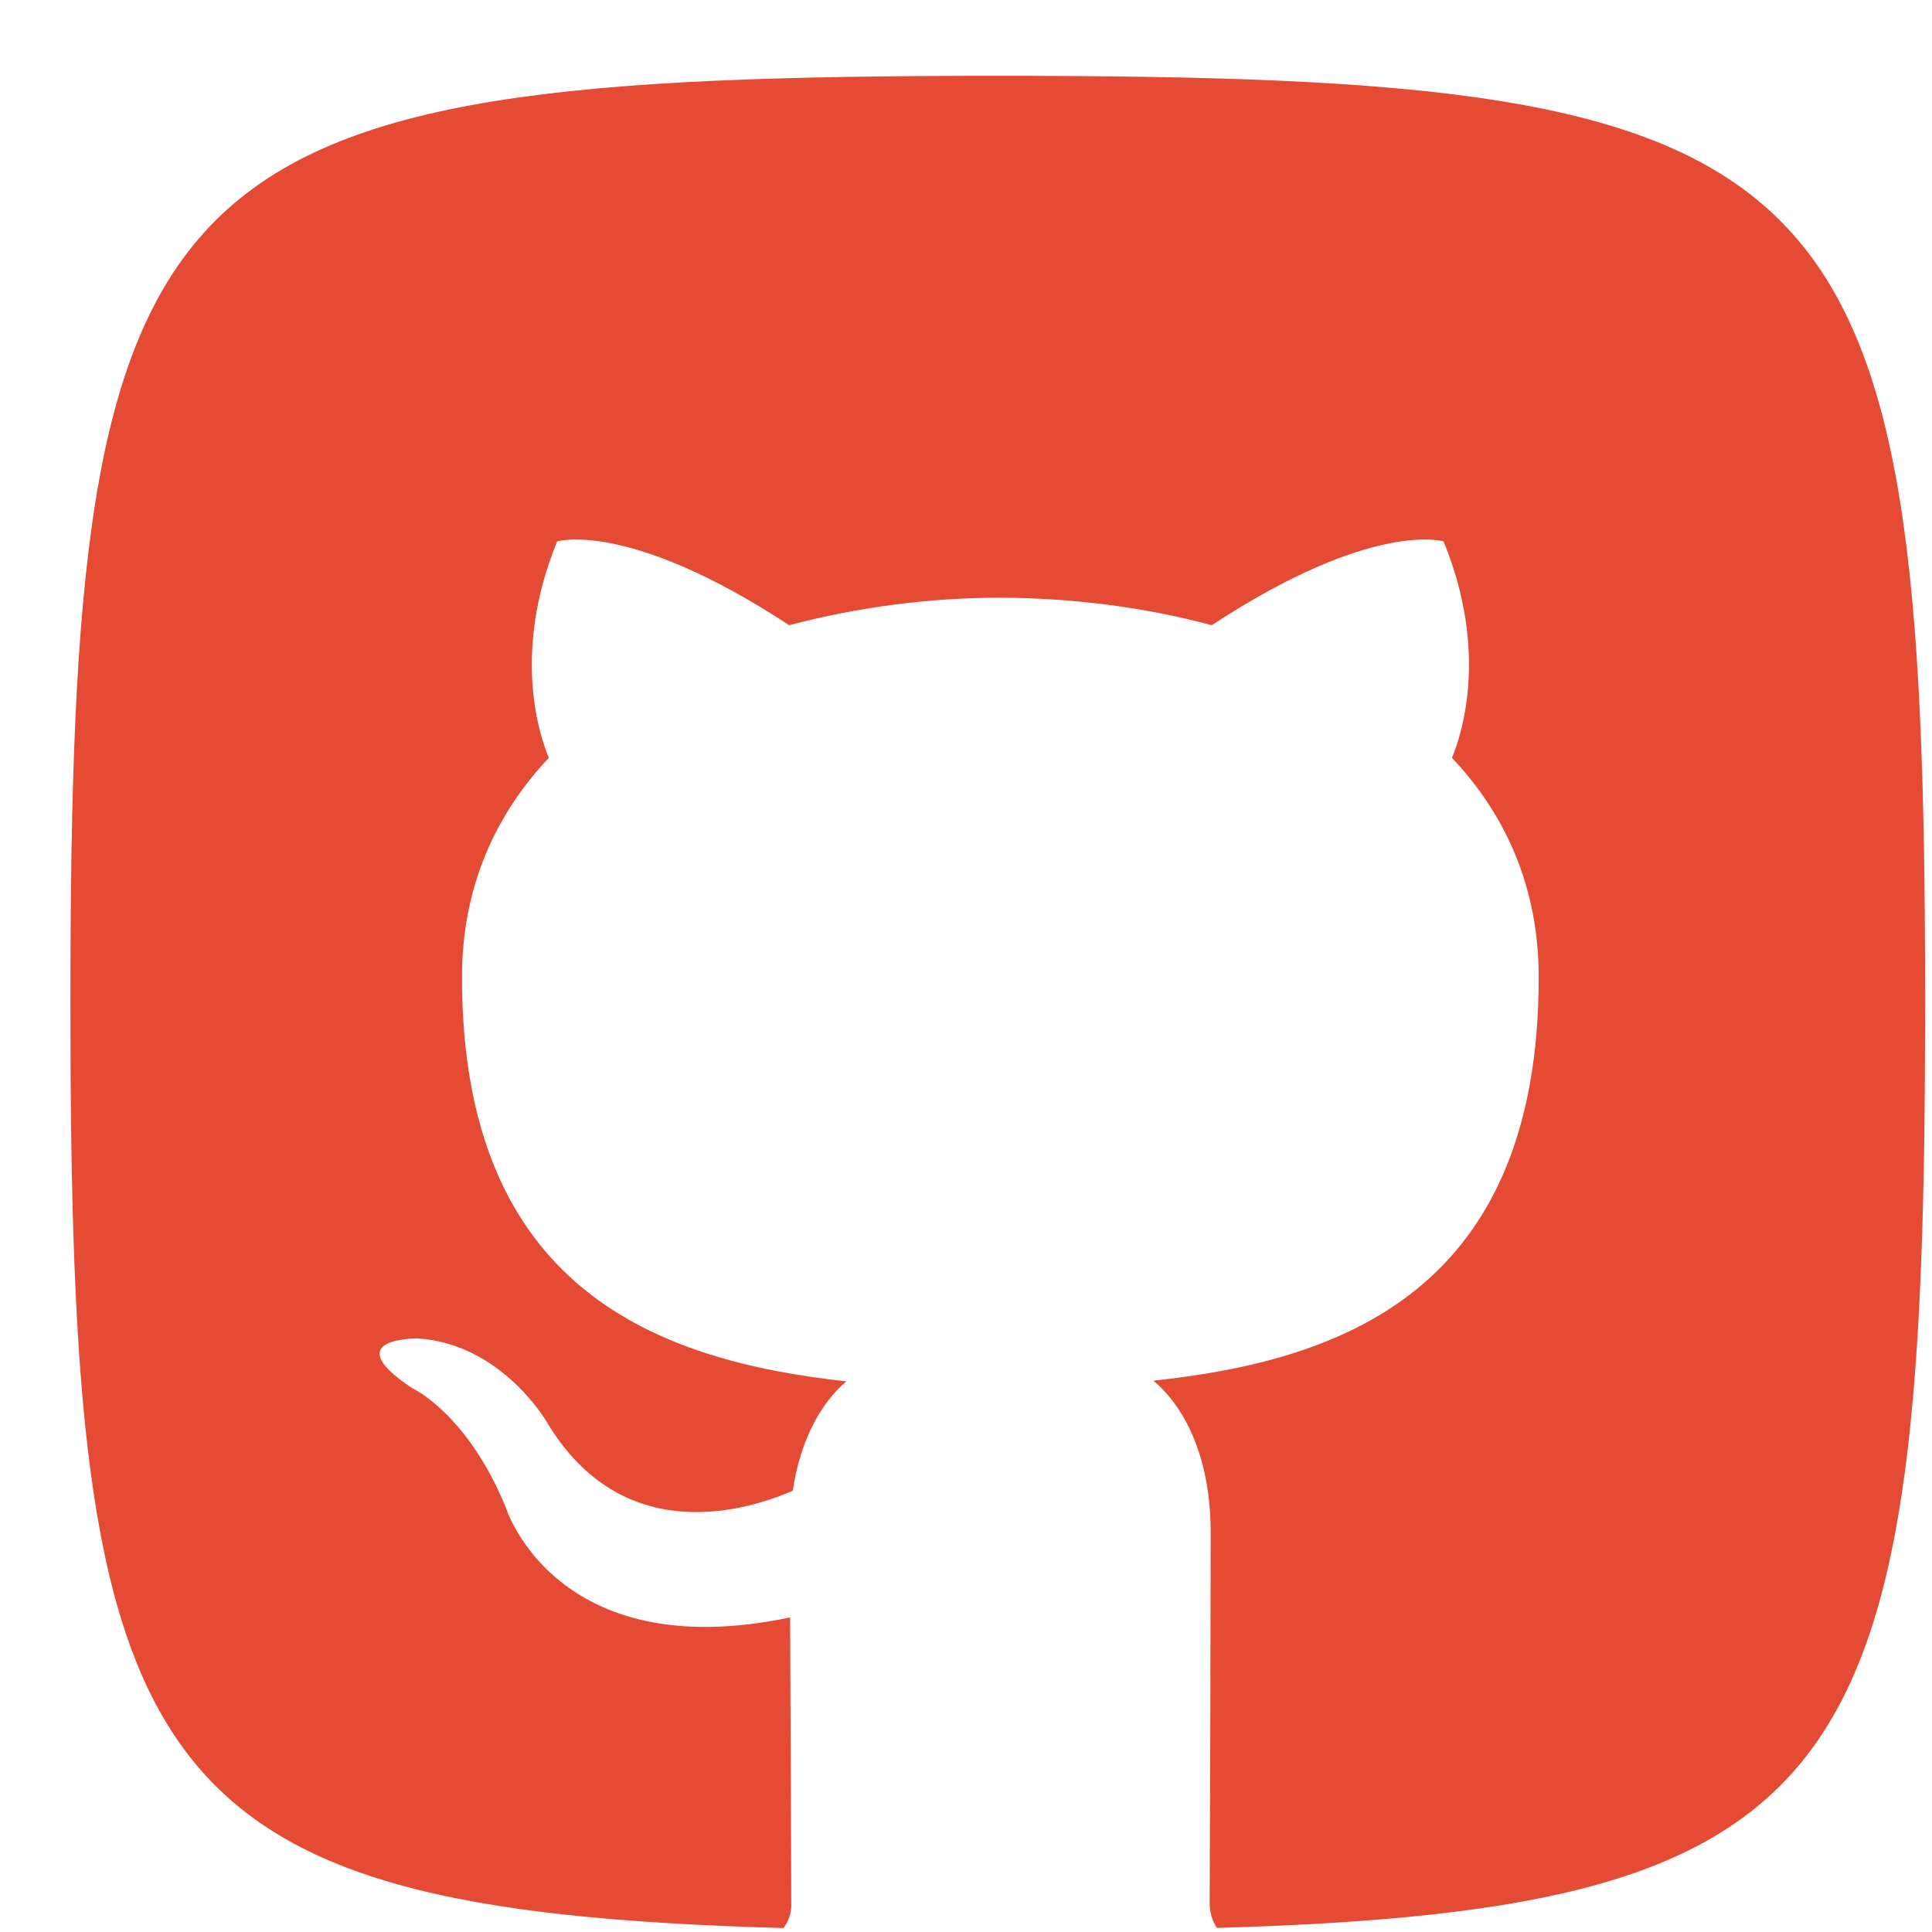
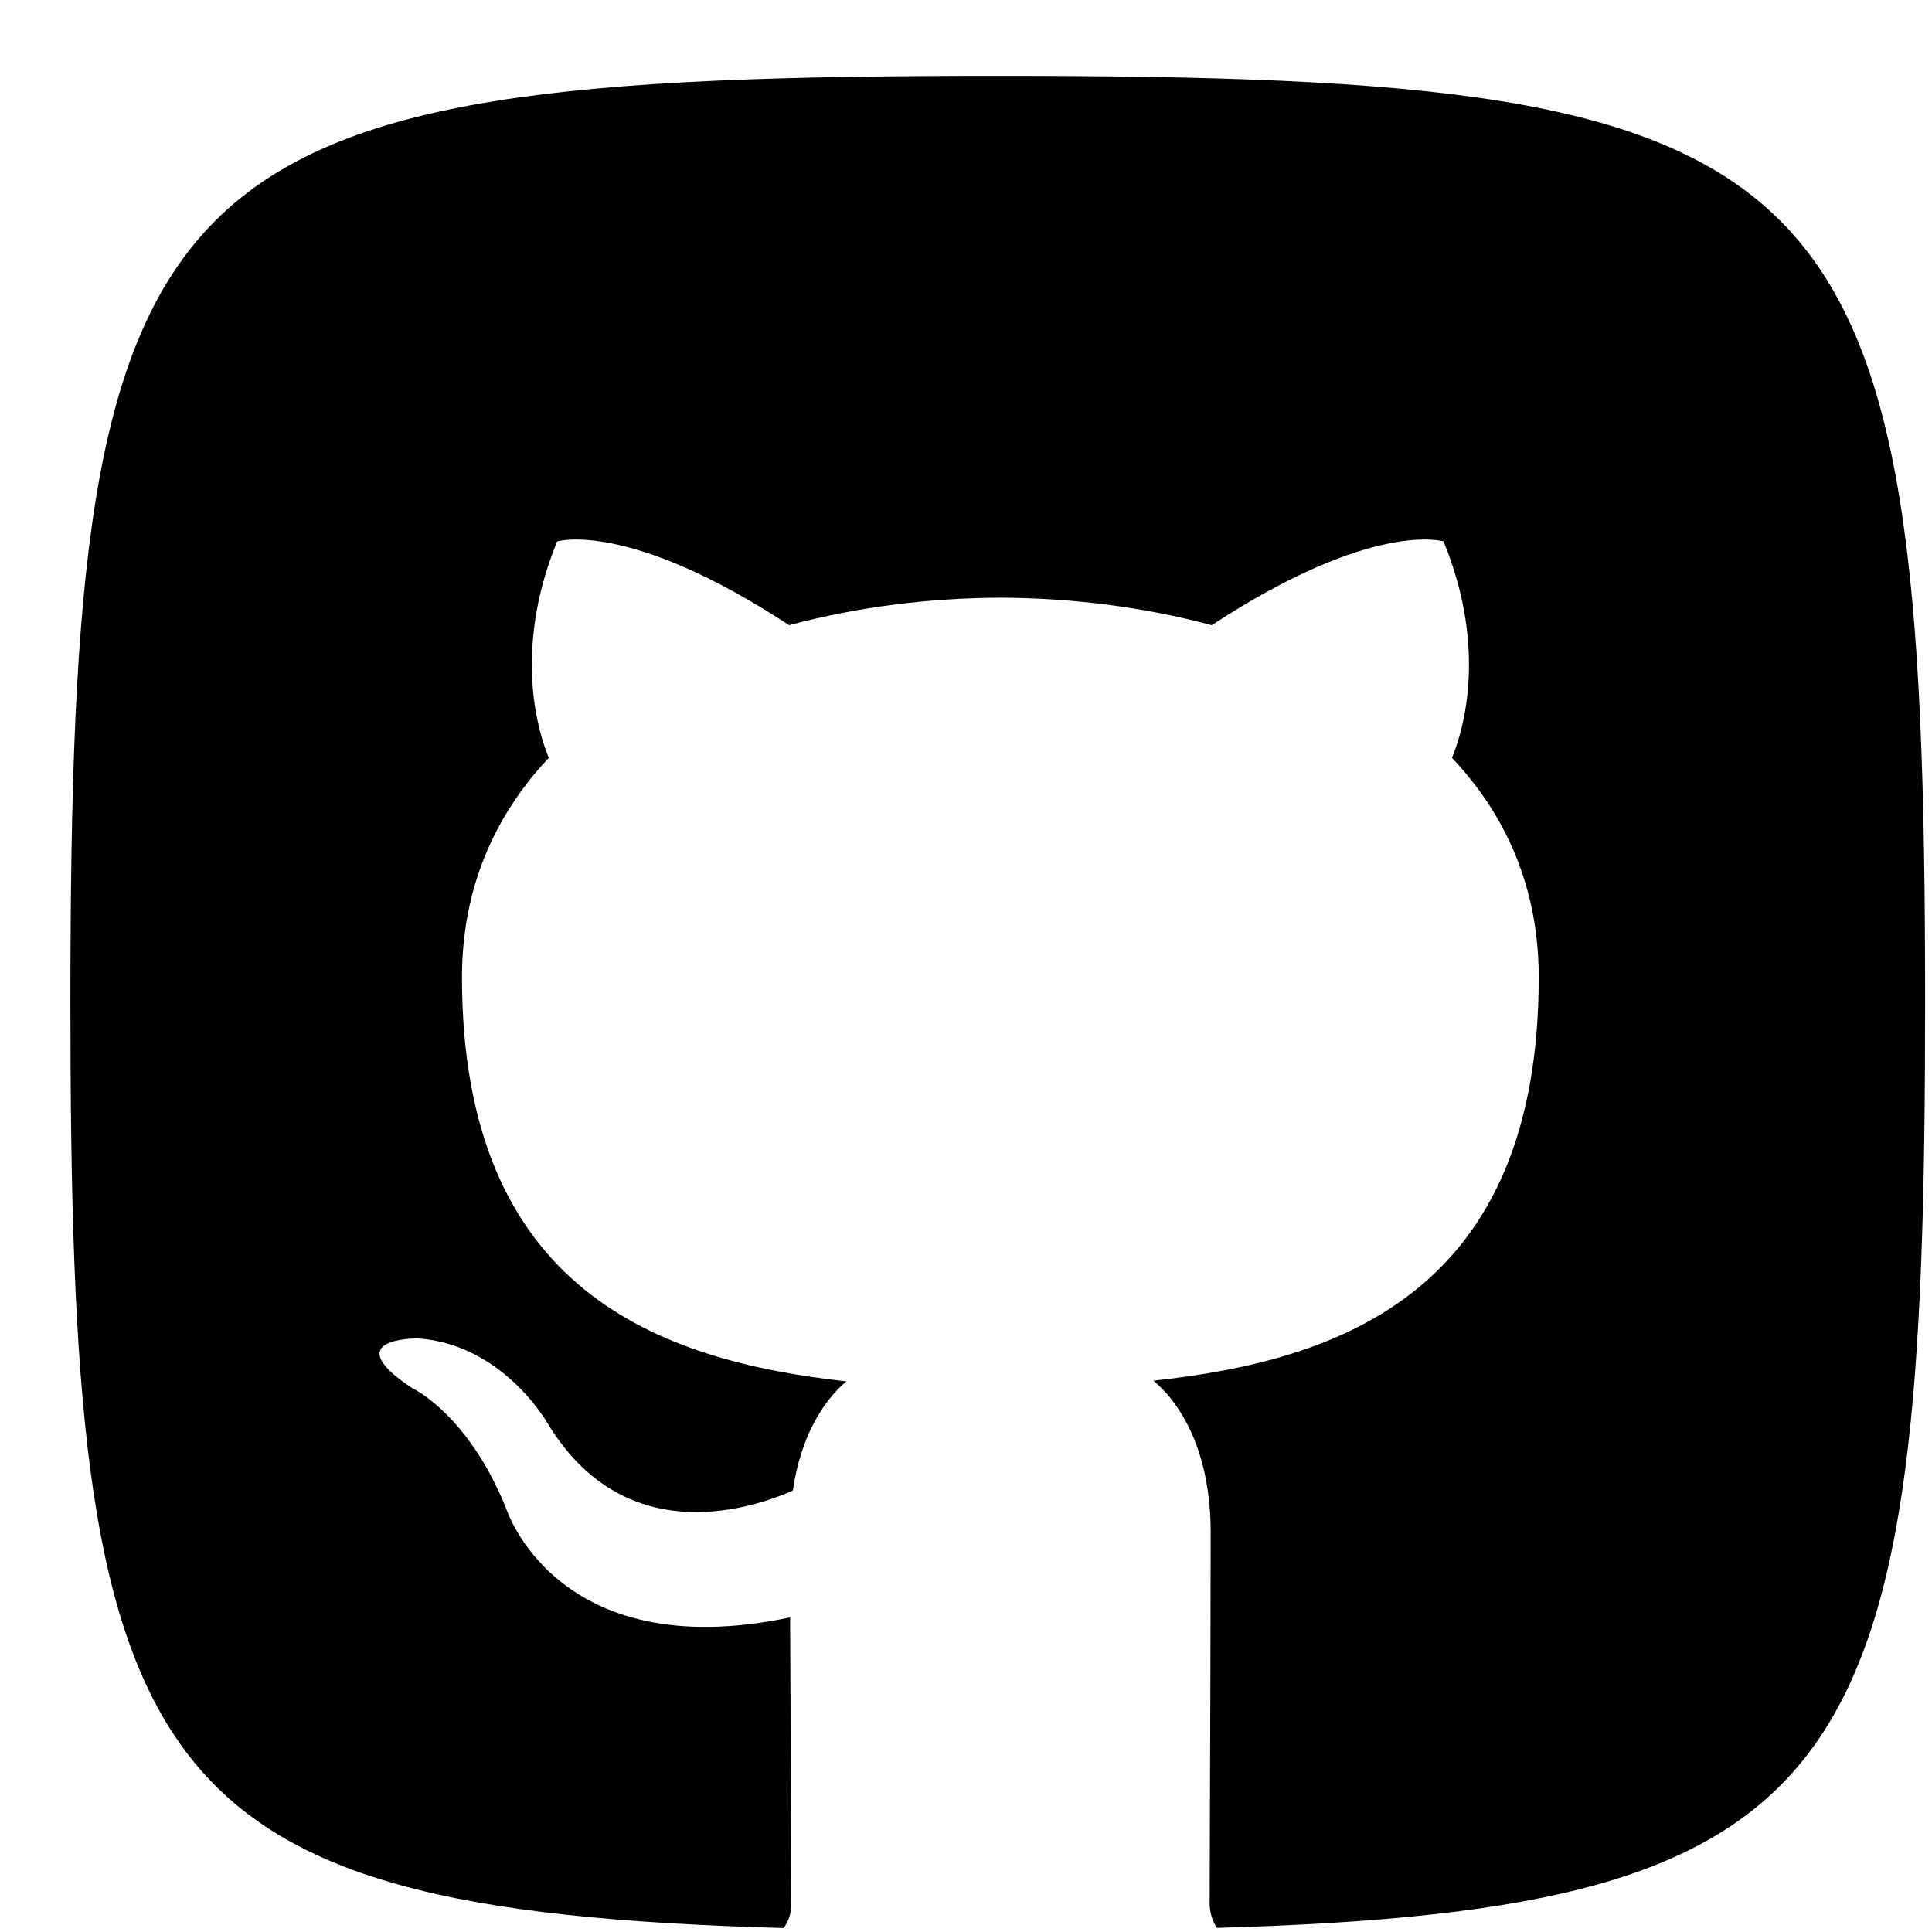
- <svg xmlns="http://www.w3.org/2000/svg" fill="none" viewBox="0 0 25 25">
-   <path clip-rule="evenodd" d="M15.748 24.947c8.342-.24 9.163-1.997 9.163-11.966 0-11-1-12-12-12s-12 1-12 12c0 9.995.826 11.734 9.228 11.968a.503.503 0 0 0 .1-.32c0-.25-.01-2.817-.015-3.7-3.037.64-3.678-1.419-3.678-1.419-.497-1.222-1.213-1.548-1.213-1.548-.99-.656.075-.643.075-.643 1.096.075 1.673 1.091 1.673 1.091.974 1.617 2.556 1.15 3.178.88.1-.684.381-1.15.693-1.415-2.425-.267-4.974-1.175-4.974-5.23 0-1.155.426-2.099 1.124-2.839-.113-.268-.487-1.344.107-2.8 0 0 .917-.285 3.003 1.084a10.755 10.755 0 0 1 2.734-.356c.927.004 1.861.121 2.734.356 2.085-1.369 3-1.084 3-1.084.596 1.456.221 2.532.108 2.8.7.74 1.123 1.684 1.123 2.84 0 4.064-2.553 4.96-4.986 5.22.392.327.741.973.741 1.96a1298.915 1298.915 0 0 1-.013 4.802c0 .11.03.224.095.32z" fill="#e54a35" fill-rule="evenodd" class="fill-000000" />
+ <svg xmlns="http://www.w3.org/2000/svg" fill="none" height="25" viewBox="0 0 25 25" width="25">
+   <path clip-rule="evenodd" d="M15.748 24.947C24.09 24.706 24.911 22.95 24.911 12.981C24.911 1.981 23.911 0.981 12.911 0.981C1.911 0.981 0.911 1.981 0.911 12.981C0.911 22.976 1.737 24.715 10.139 24.949C10.212 24.858 10.239 24.744 10.239 24.628C10.239 24.378 10.229 21.812 10.224 20.929C7.187 21.568 6.546 19.51 6.546 19.51C6.049 18.288 5.333 17.962 5.333 17.962C4.342 17.306 5.408 17.319 5.408 17.319C6.504 17.394 7.081 18.41 7.081 18.41C8.055 20.027 9.637 19.56 10.259 19.289C10.358 18.606 10.64 18.139 10.952 17.875C8.527 17.608 5.978 16.7 5.978 12.645C5.978 11.49 6.404 10.546 7.102 9.806C6.989 9.538 6.615 8.462 7.209 7.006C7.209 7.006 8.126 6.721 10.212 8.09C11.083 7.855 12.017 7.738 12.946 7.734C13.873 7.738 14.807 7.855 15.68 8.09C17.765 6.721 18.68 7.006 18.68 7.006C19.276 8.462 18.901 9.538 18.788 9.806C19.488 10.546 19.911 11.49 19.911 12.645C19.911 16.71 17.358 17.605 14.925 17.866C15.317 18.193 15.666 18.839 15.666 19.826C15.666 20.772 15.66 22.445 15.656 23.554C15.654 24.103 15.653 24.513 15.653 24.628C15.653 24.737 15.682 24.852 15.748 24.947V24.947Z" fill="black" fill-rule="evenodd" />
</svg>
